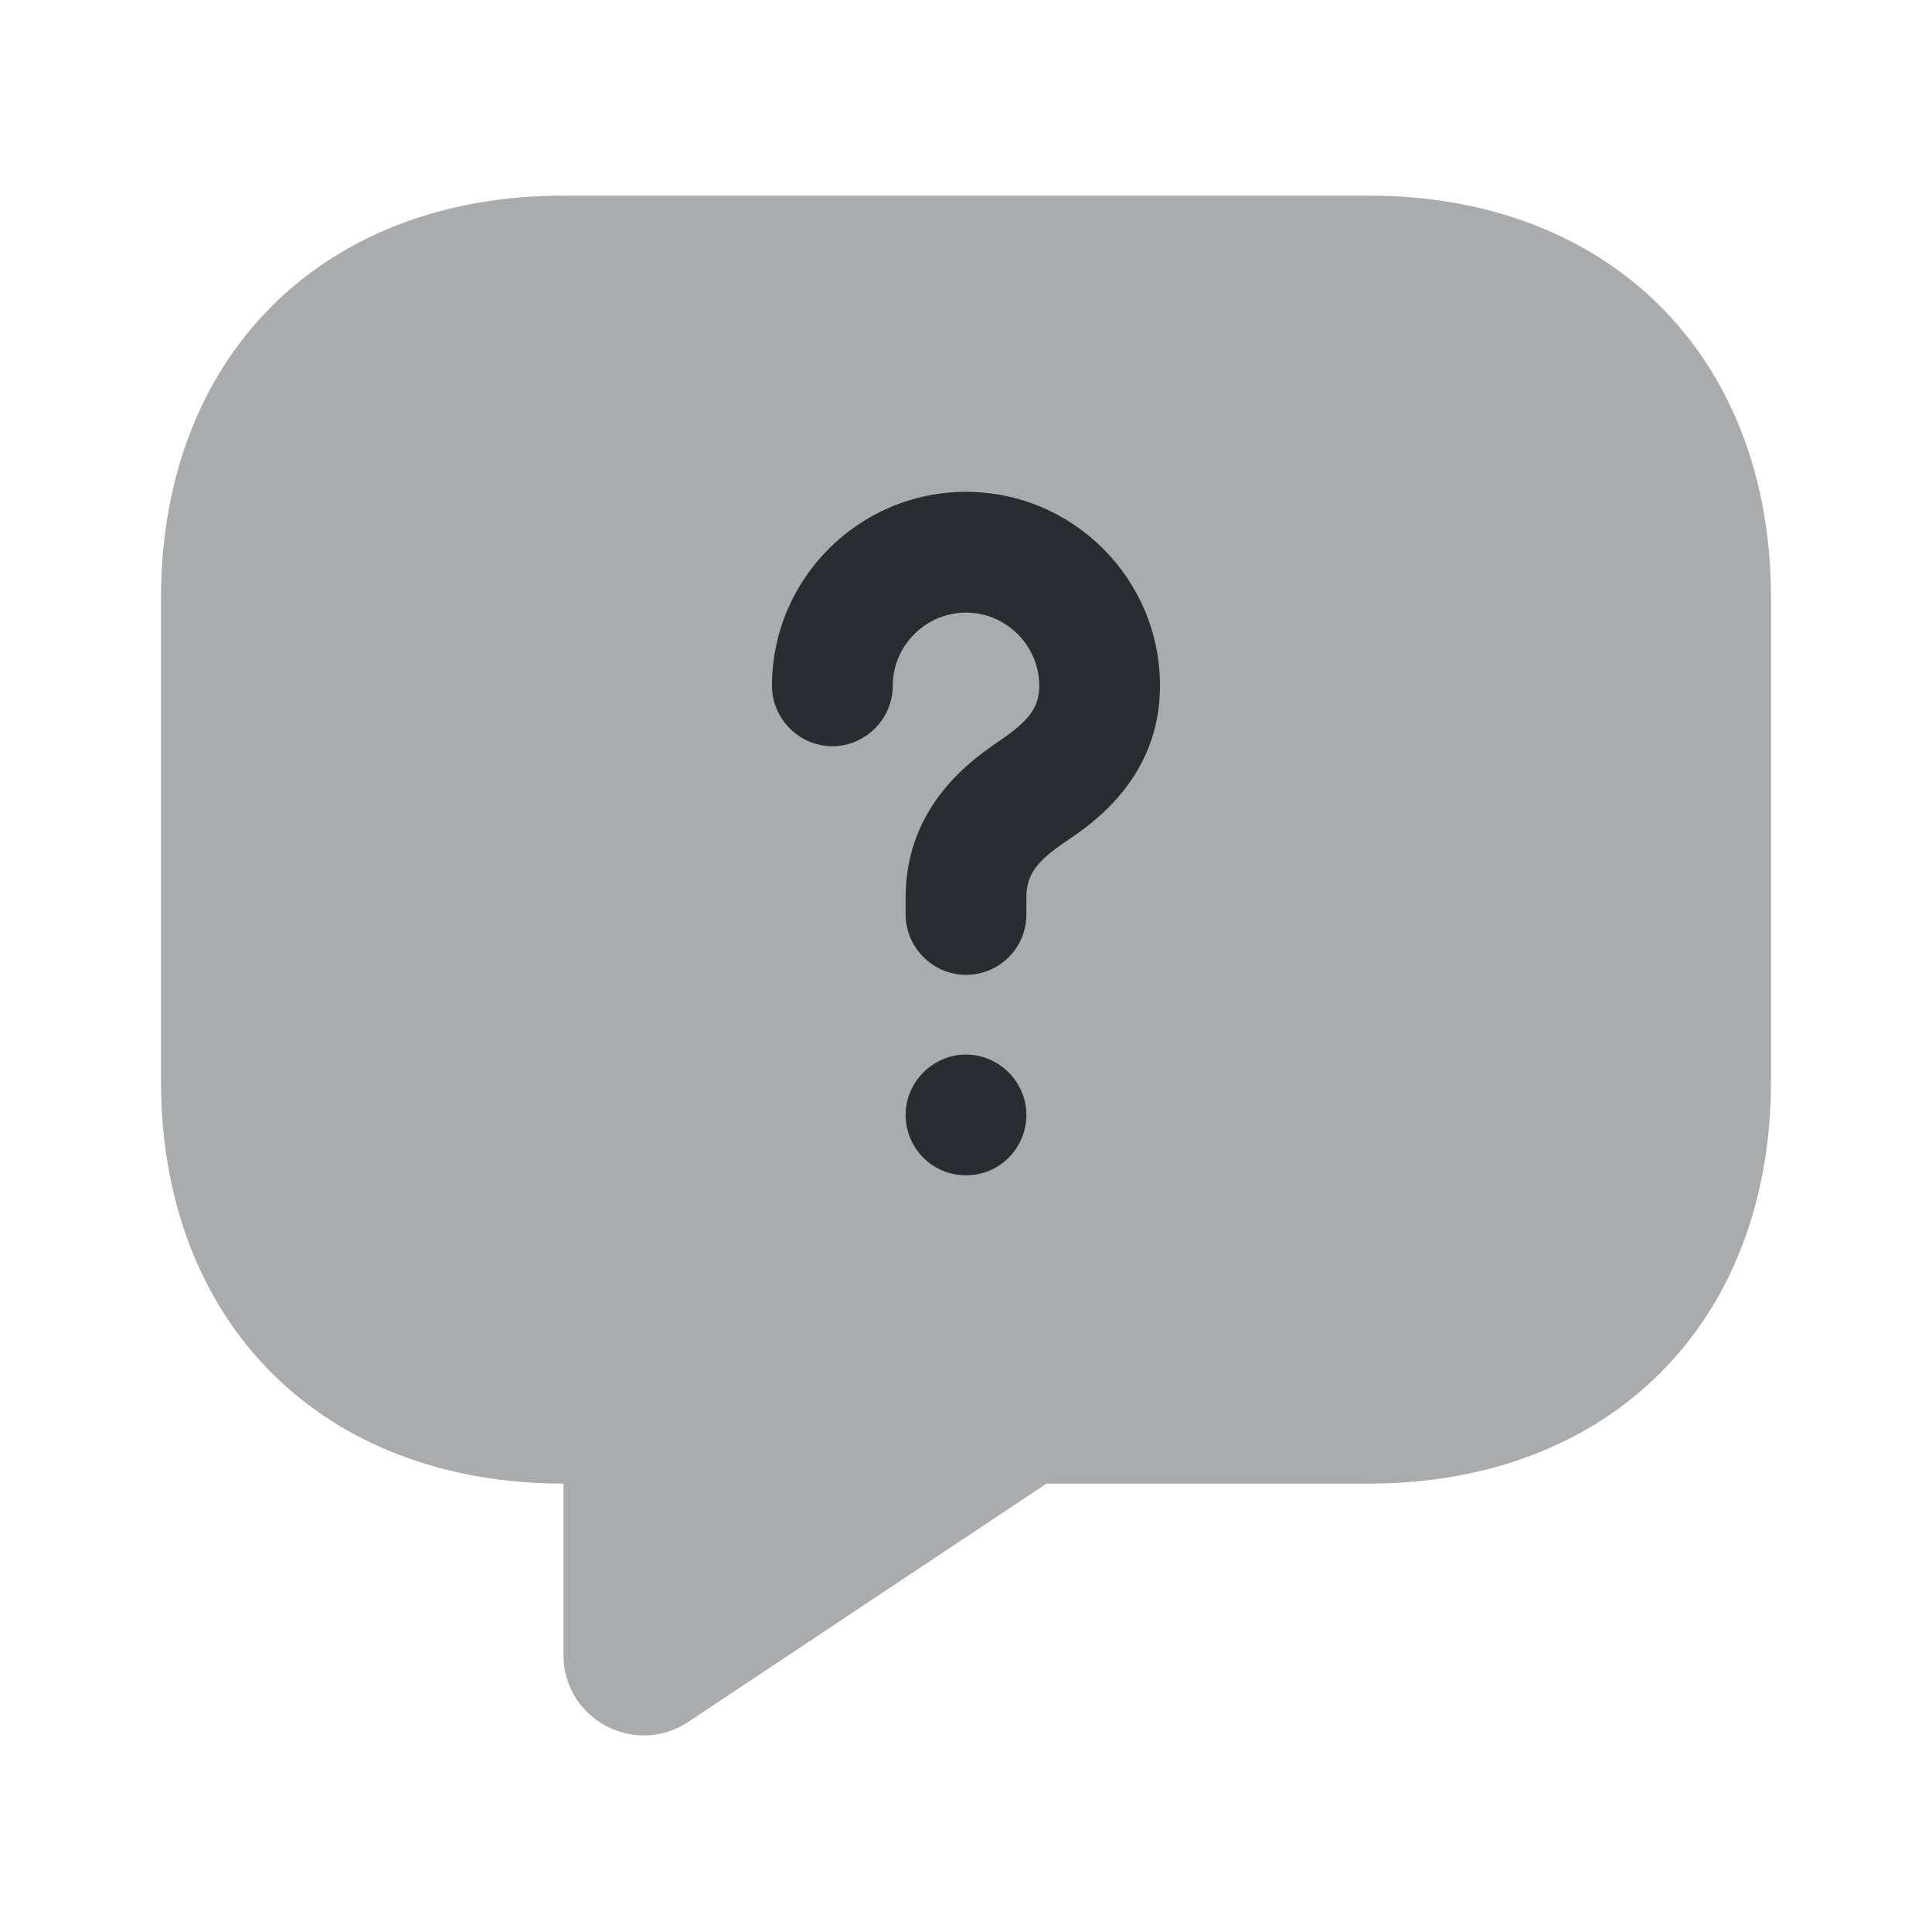
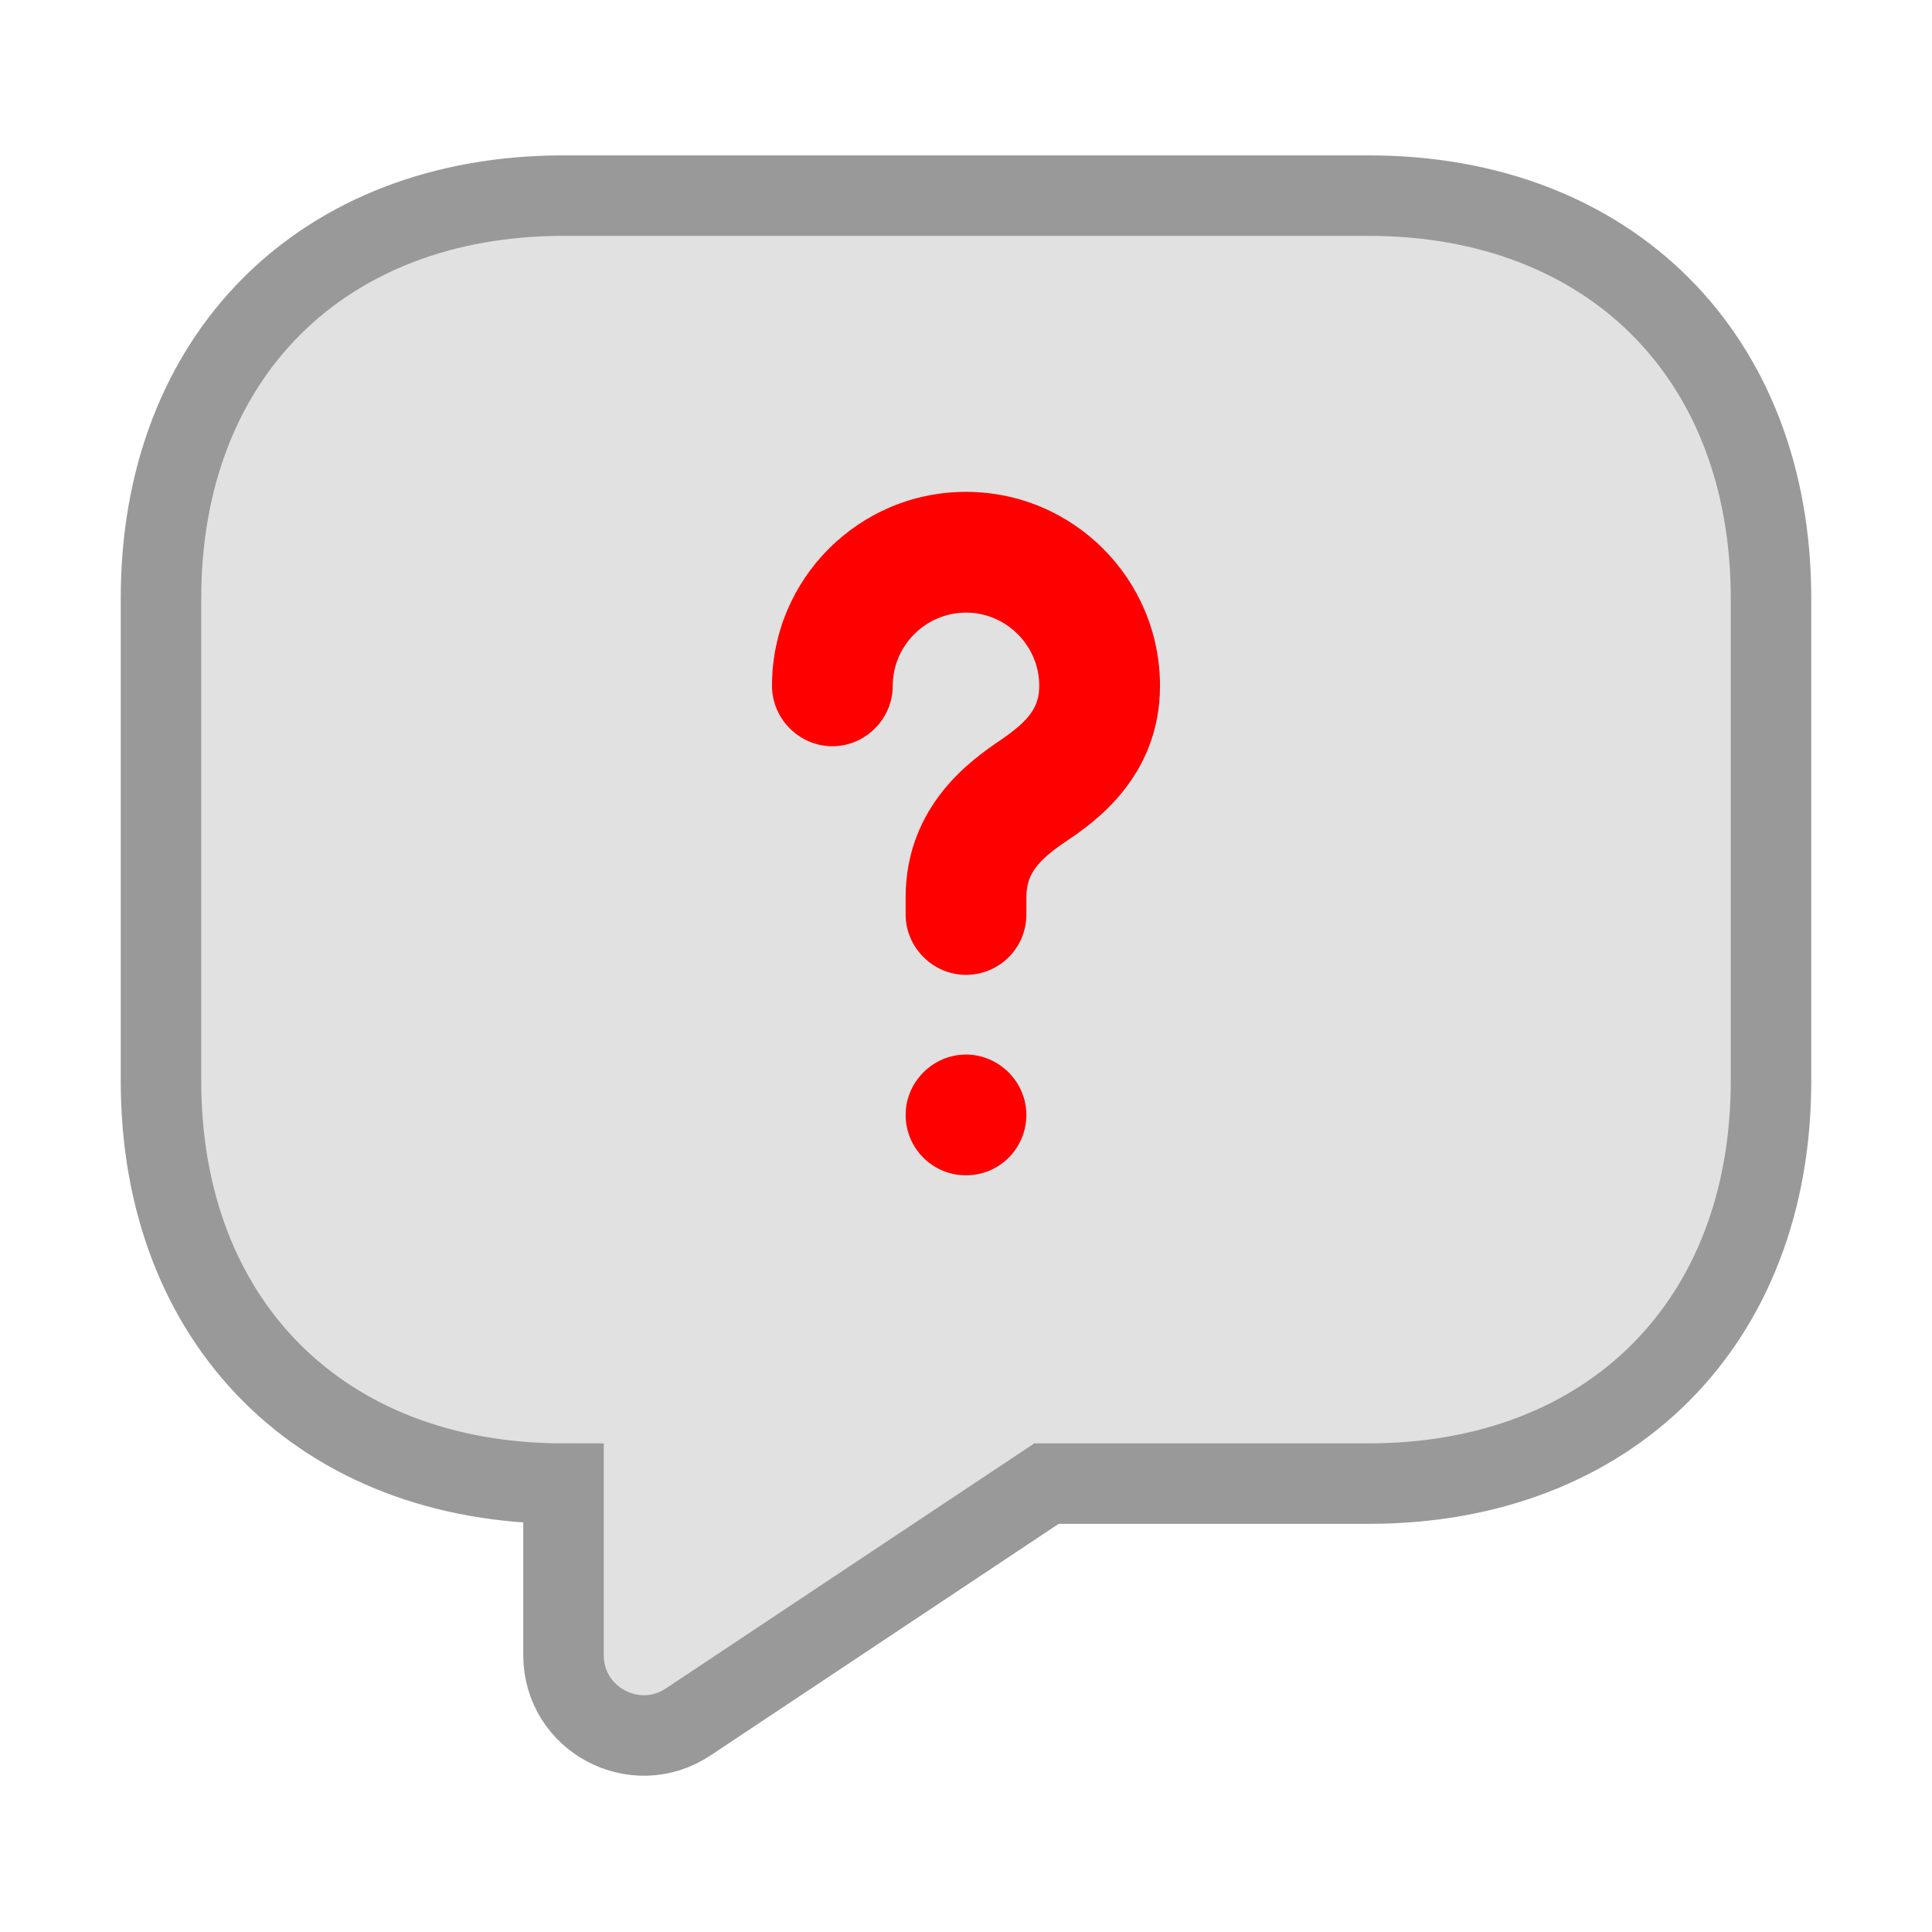
- <svg xmlns="http://www.w3.org/2000/svg" width="800px" height="800px" viewBox="0 0 24 24" fill="none">
-   <path opacity="0.4" d="M17 18.43H13L8.55 21.39C7.89 21.83 7 21.36 7 20.56V18.43C4 18.43 2 16.43 2 13.43V7.43C2 4.43 4 2.43 7 2.43H17C20 2.43 22 4.43 22 7.43V13.43C22 16.43 20 18.43 17 18.43Z" fill="#292D32" />
-   <path d="M12 12.11C11.59 12.11 11.25 11.77 11.25 11.36V11.15C11.25 9.99 12.1 9.42 12.42 9.2C12.79 8.95 12.91 8.78 12.91 8.52C12.91 8.02 12.5 7.61 12 7.61C11.5 7.61 11.09 8.02 11.09 8.52C11.09 8.93 10.75 9.27 10.34 9.27C9.93 9.27 9.59 8.93 9.59 8.52C9.59 7.19 10.67 6.11 12 6.11C13.33 6.11 14.41 7.19 14.41 8.52C14.41 9.66 13.57 10.23 13.26 10.44C12.87 10.7 12.75 10.87 12.75 11.15V11.36C12.75 11.78 12.41 12.11 12 12.11Z" fill="#292D32" />
-   <path d="M12 14.6C11.58 14.6 11.25 14.26 11.25 13.85C11.25 13.44 11.59 13.1 12 13.1C12.41 13.1 12.75 13.44 12.75 13.85C12.75 14.26 12.42 14.6 12 14.6Z" fill="#292D32" />
+ <svg xmlns="http://www.w3.org/2000/svg" width="800px" height="800px" viewBox="0 0 24 24" fill="none" version="1.1" id="svg3">
+   <defs id="defs3" />
+   <path opacity="0.4" d="M17 18.43H13L8.55 21.39C7.89 21.83 7 21.36 7 20.56V18.43C4 18.43 2 16.43 2 13.43V7.43C2 4.43 4 2.43 7 2.43H17C20 2.43 22 4.43 22 7.43V13.43C22 16.43 20 18.43 17 18.43Z" fill="#292D32" id="path1" style="stroke:#000000;stroke-opacity:1;fill:#b3b3b3" />
+   <path d="M12 12.11C11.59 12.11 11.25 11.77 11.25 11.36V11.15C11.25 9.99 12.1 9.42 12.42 9.2C12.79 8.95 12.91 8.78 12.91 8.52C12.91 8.02 12.5 7.61 12 7.61C11.5 7.61 11.09 8.02 11.09 8.52C11.09 8.93 10.75 9.27 10.34 9.27C9.93 9.27 9.59 8.93 9.59 8.52C9.59 7.19 10.67 6.11 12 6.11C13.33 6.11 14.41 7.19 14.41 8.52C14.41 9.66 13.57 10.23 13.26 10.44C12.87 10.7 12.75 10.87 12.75 11.15V11.36C12.75 11.78 12.41 12.11 12 12.11Z" fill="#292D32" id="path2" style="fill:#ff0000" />
+   <path d="M12 14.6C11.58 14.6 11.25 14.26 11.25 13.85C11.25 13.44 11.59 13.1 12 13.1C12.41 13.1 12.75 13.44 12.75 13.85C12.75 14.26 12.42 14.6 12 14.6Z" fill="#292D32" id="path3" style="fill:#ff0000" />
</svg>
